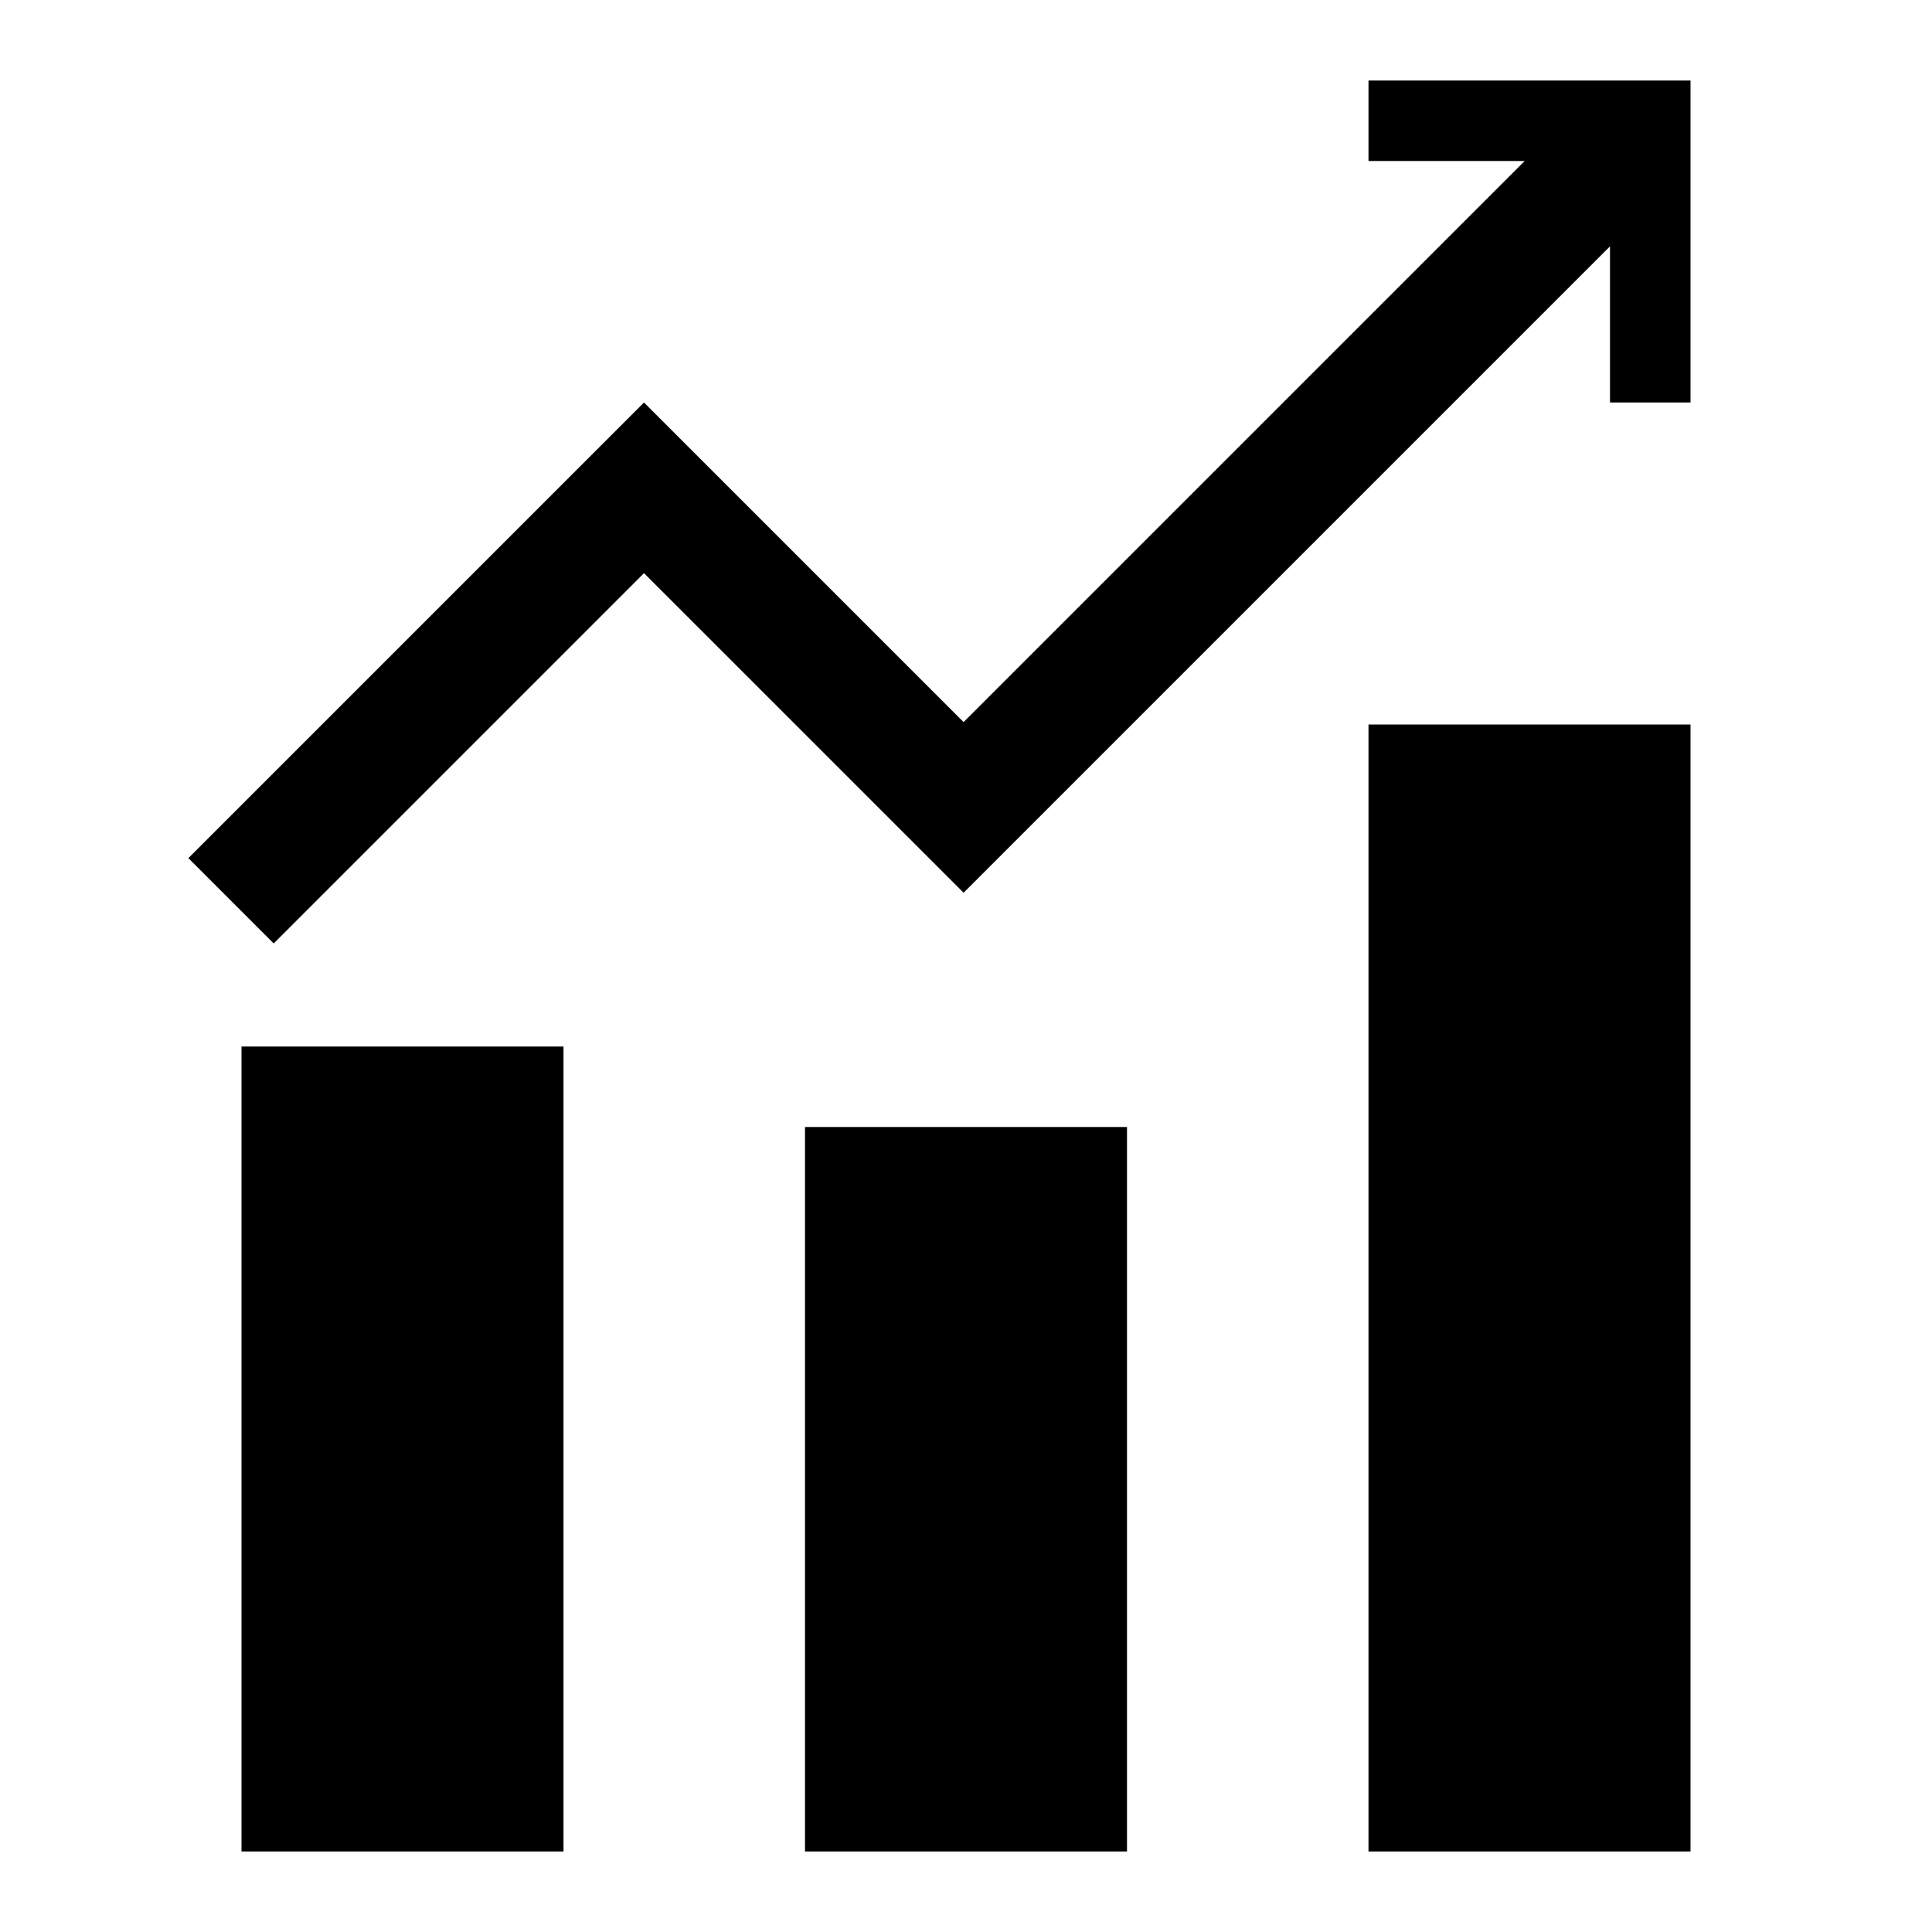
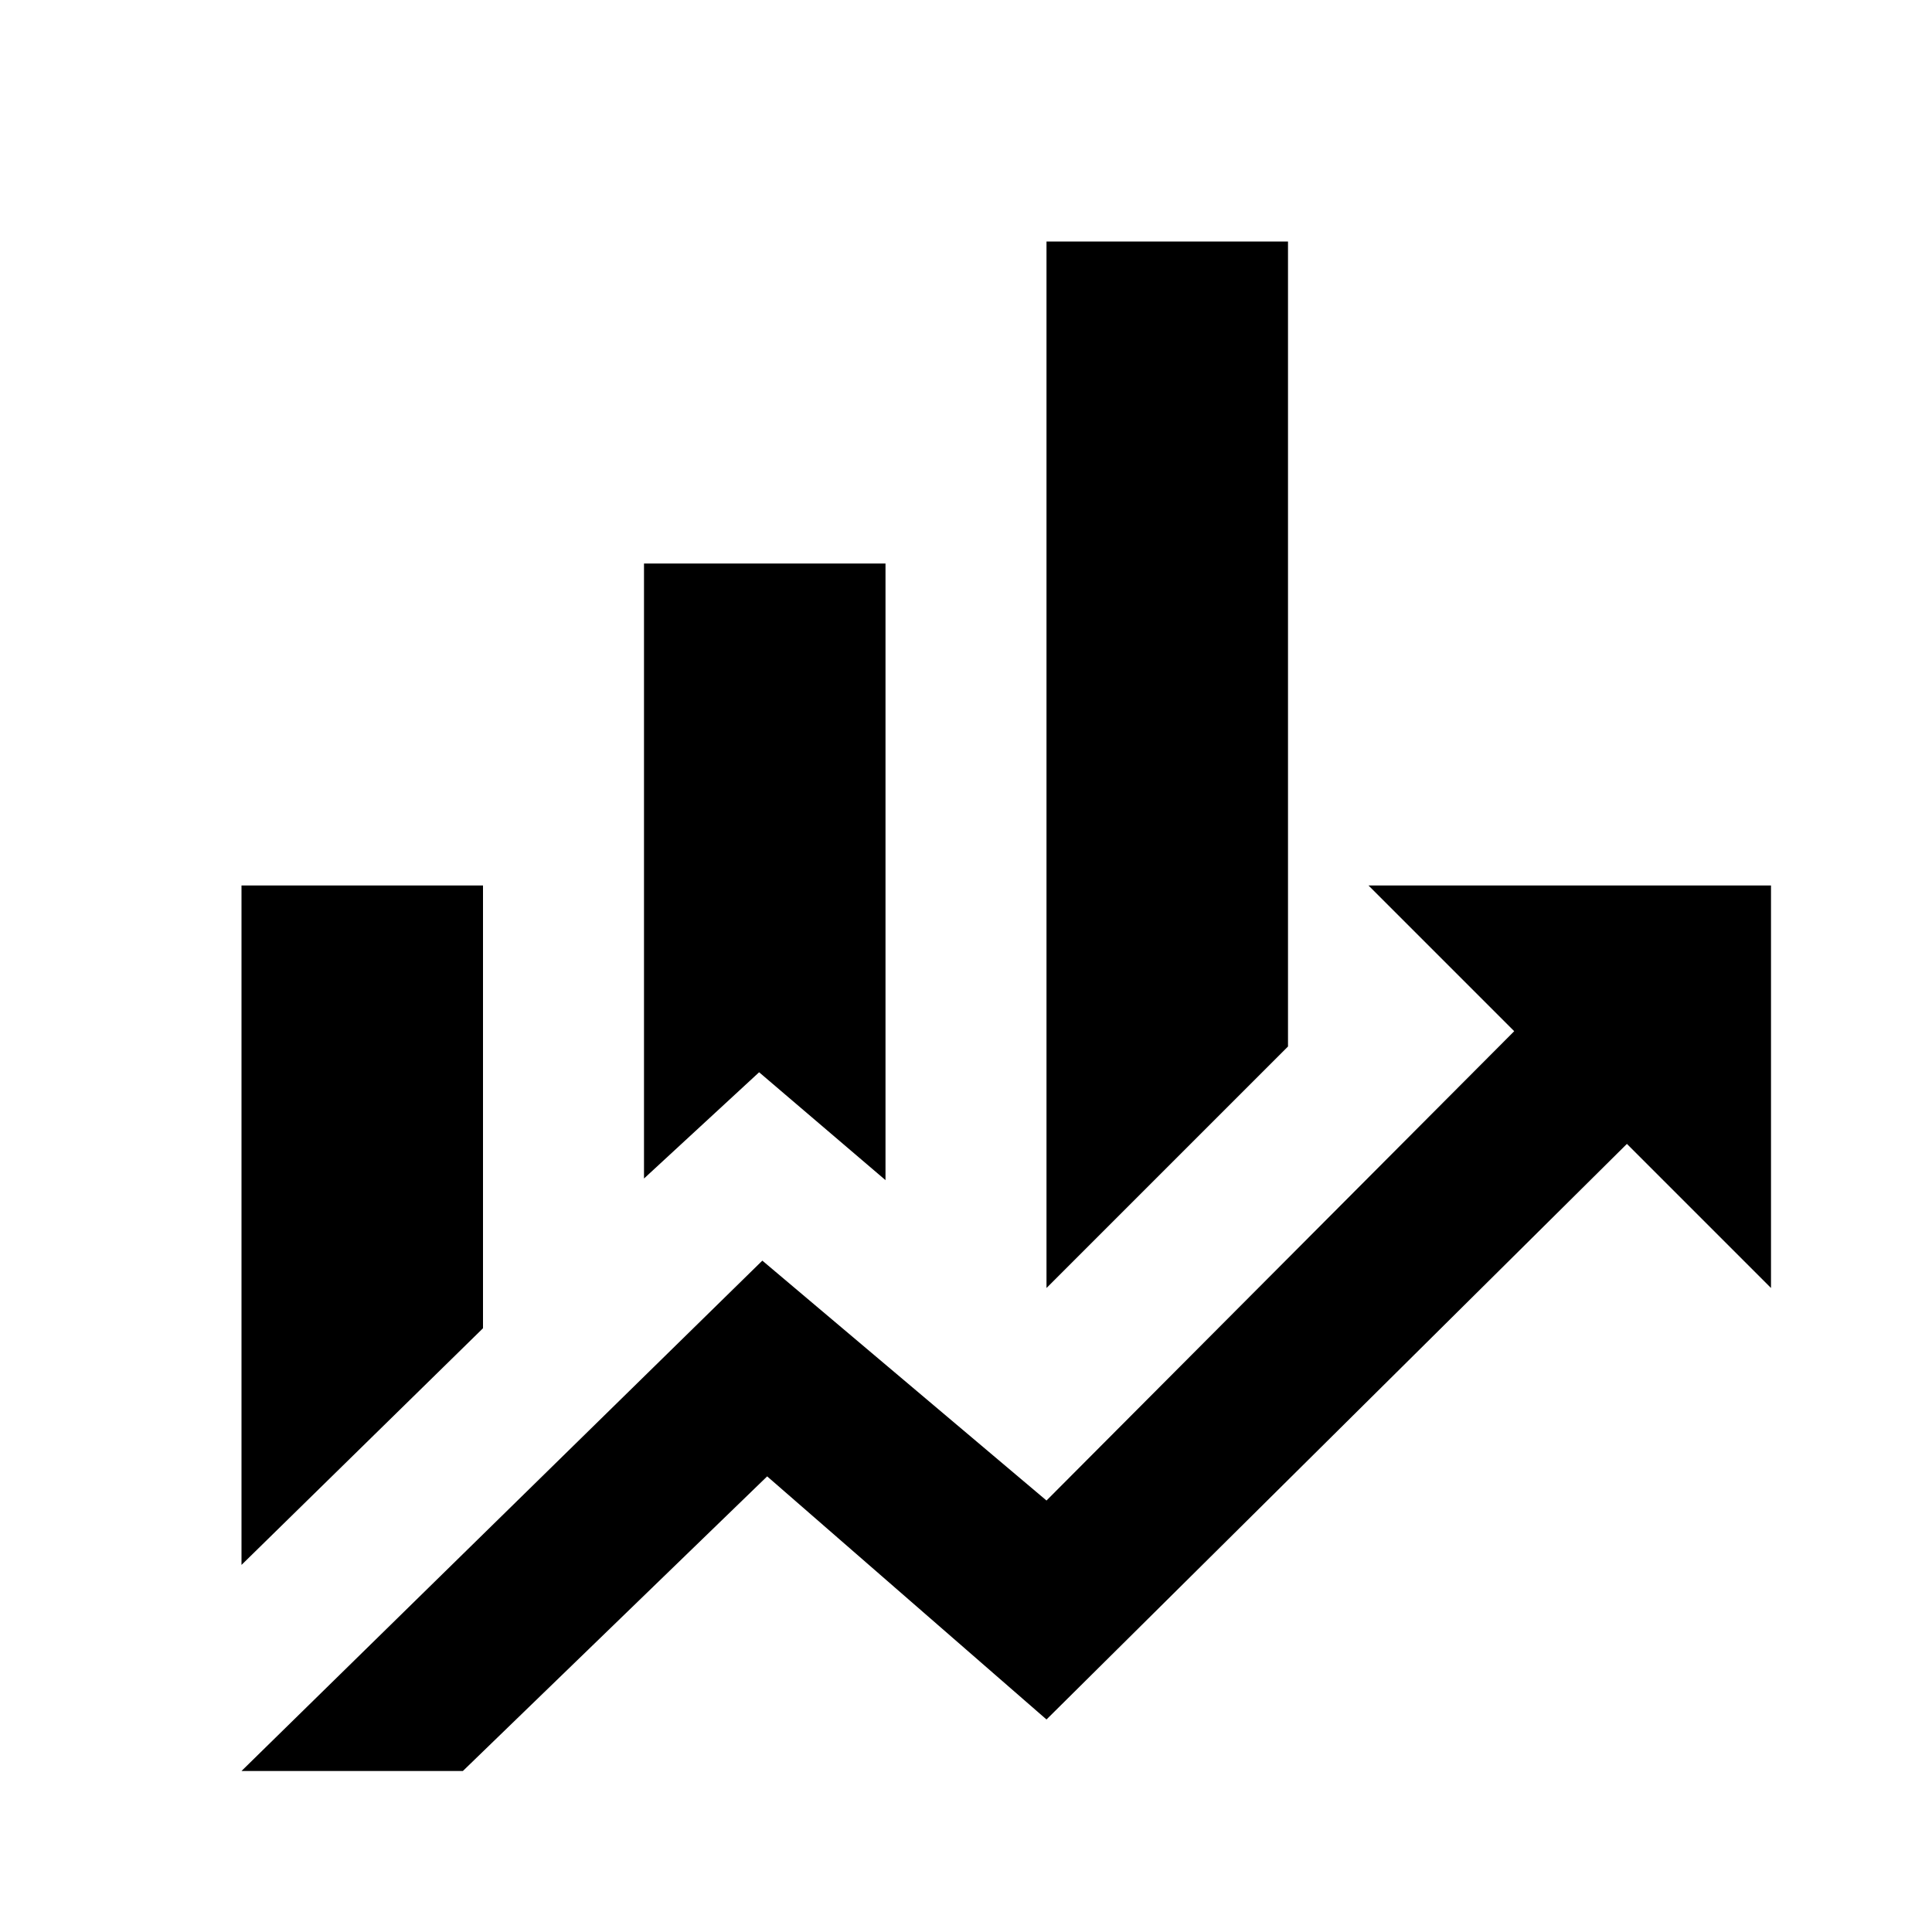
<svg xmlns="http://www.w3.org/2000/svg" version="1.1" id="mdi-finance" width="24" height="24" viewBox="0 0 24 24">
-   <path d="M3,13H7V23H3V13M10,14H14V23H10V14M17,9H21V23H17V9M17,1H21V5H20V3.06L11.97,11.09L8,7.12L3.4,11.72L2.34,10.66L8,5L11.97,8.97L18.94,2H17V1Z" />
+   <path d="M6,16.5L3,19.44V11H6M11,14.66L9.43,13.32L8,14.64V7H11M16,13L13,16V3H16M18.81,12.81L17,11H22V16L20.21,14.21L13,21.36L9.53,18.34L5.75,22H3L9.47,15.66L13,18.64" />
</svg>
